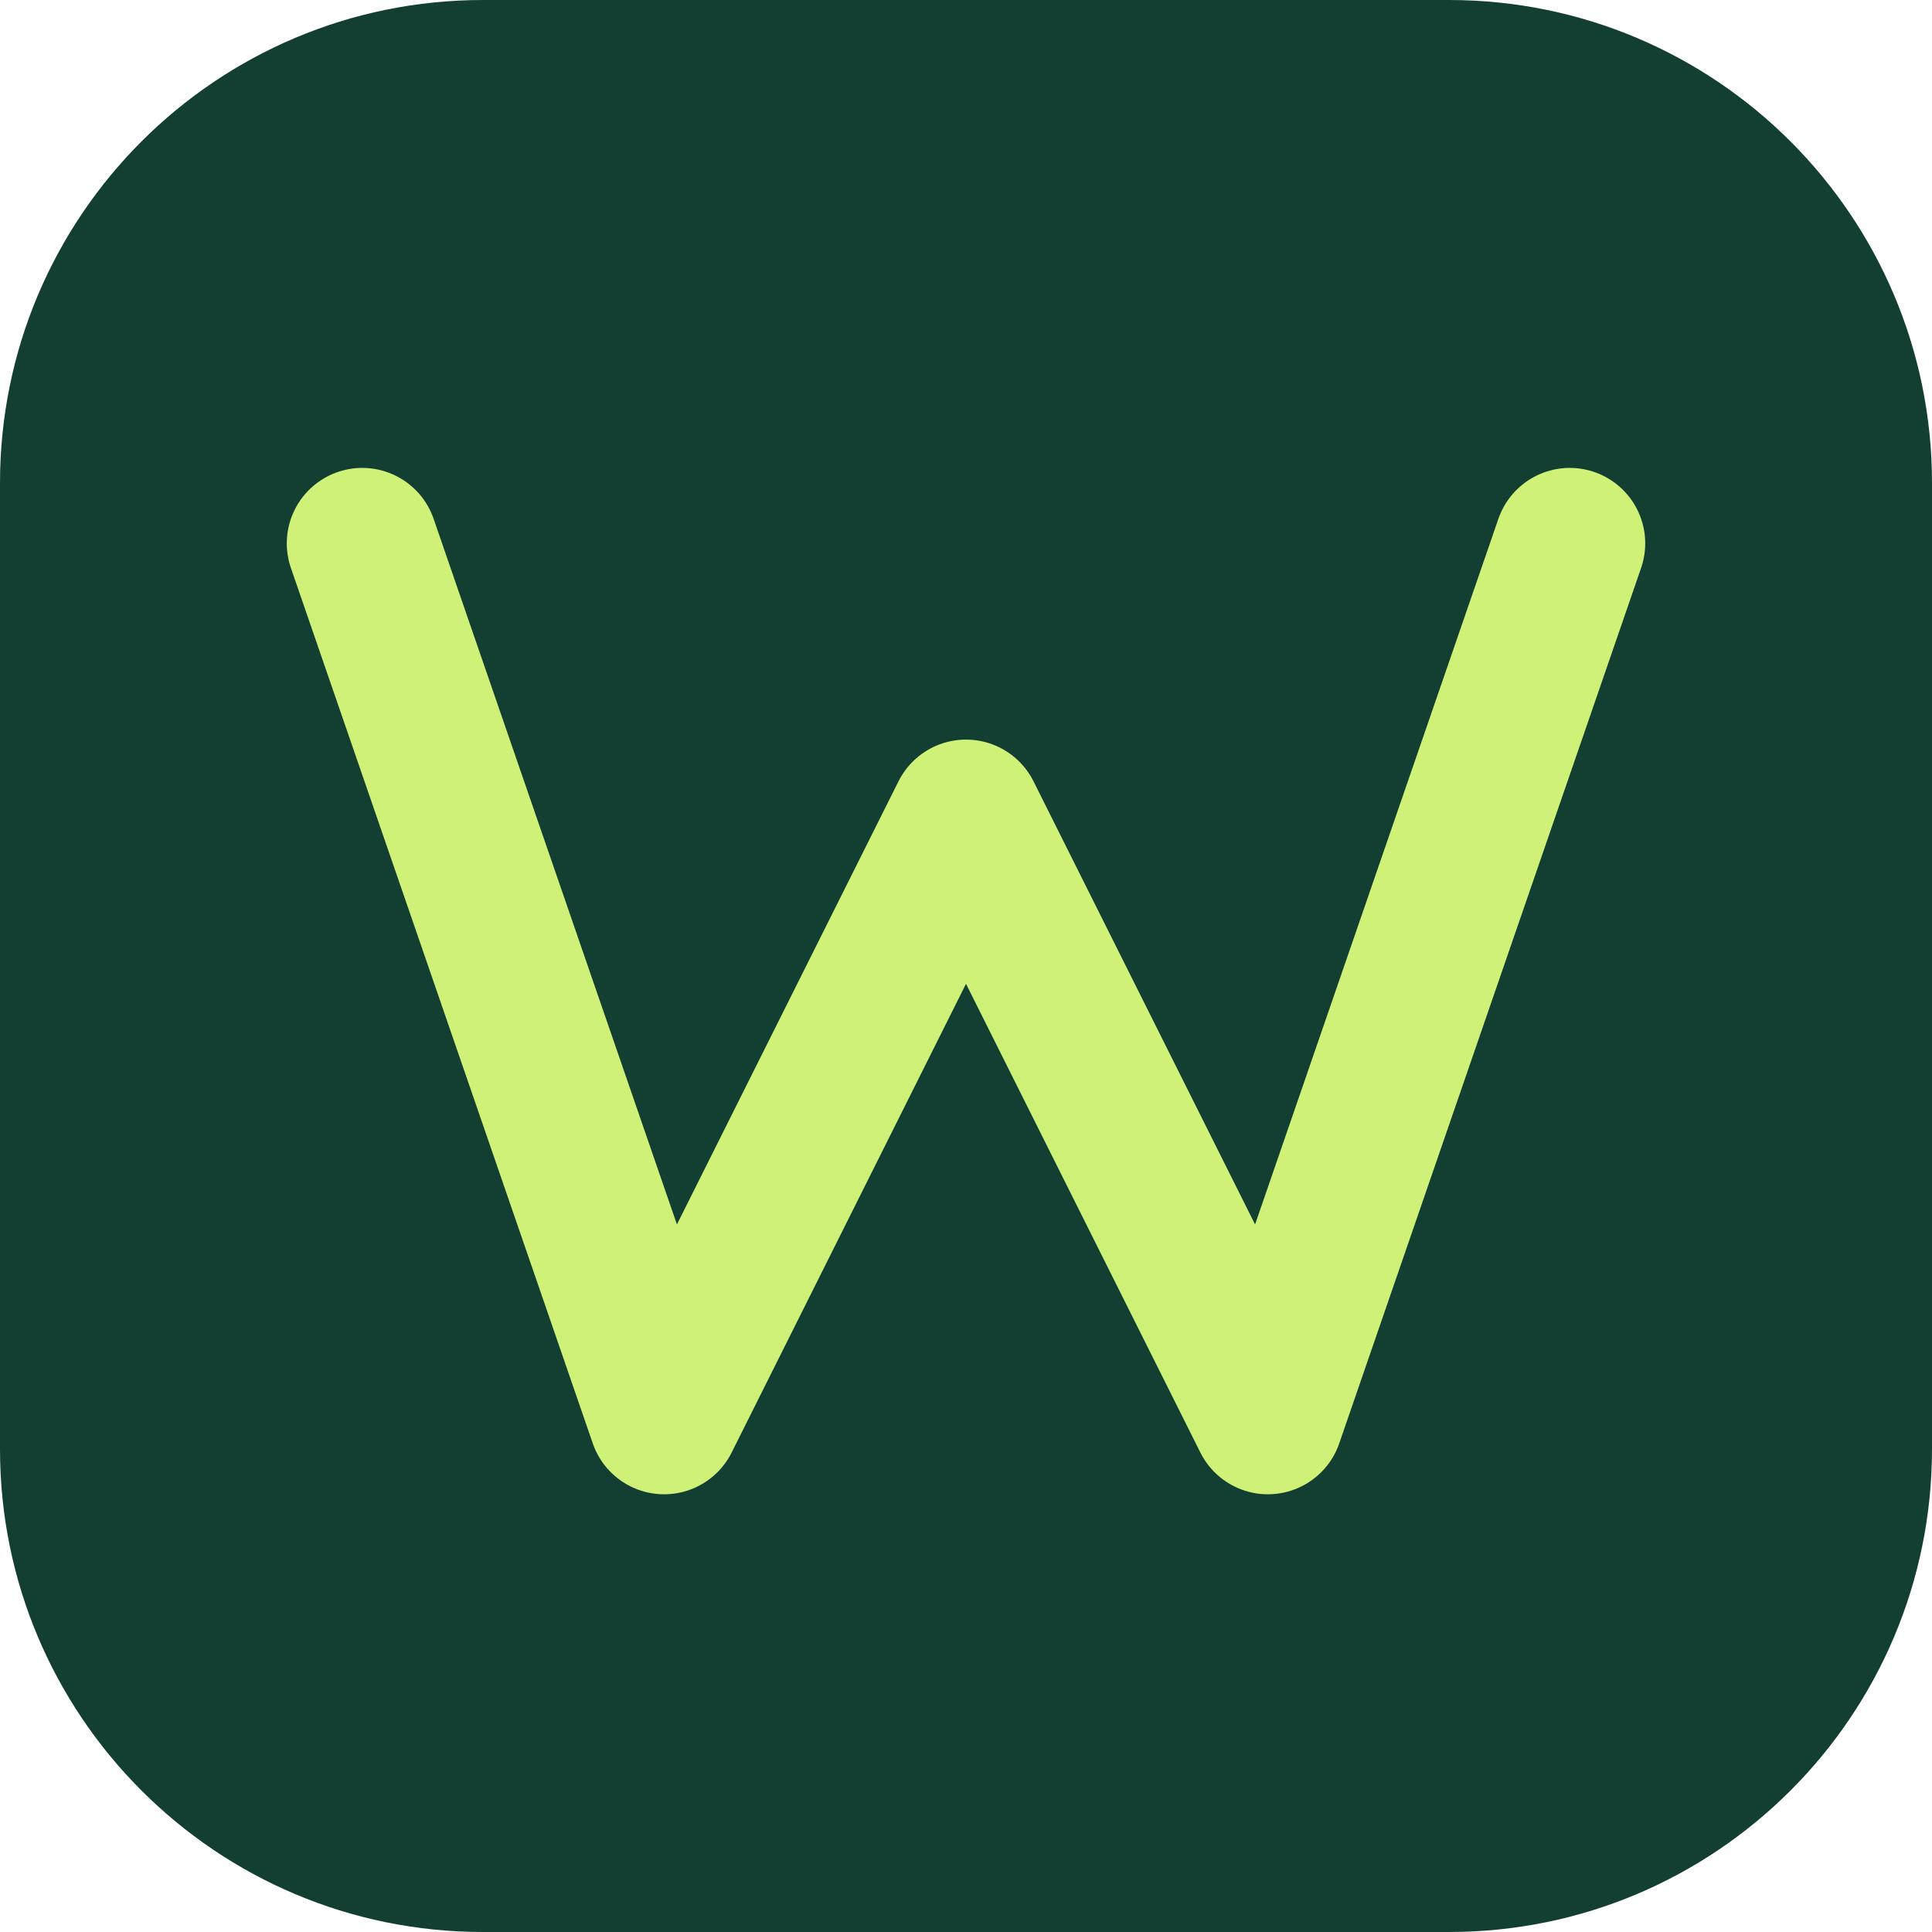
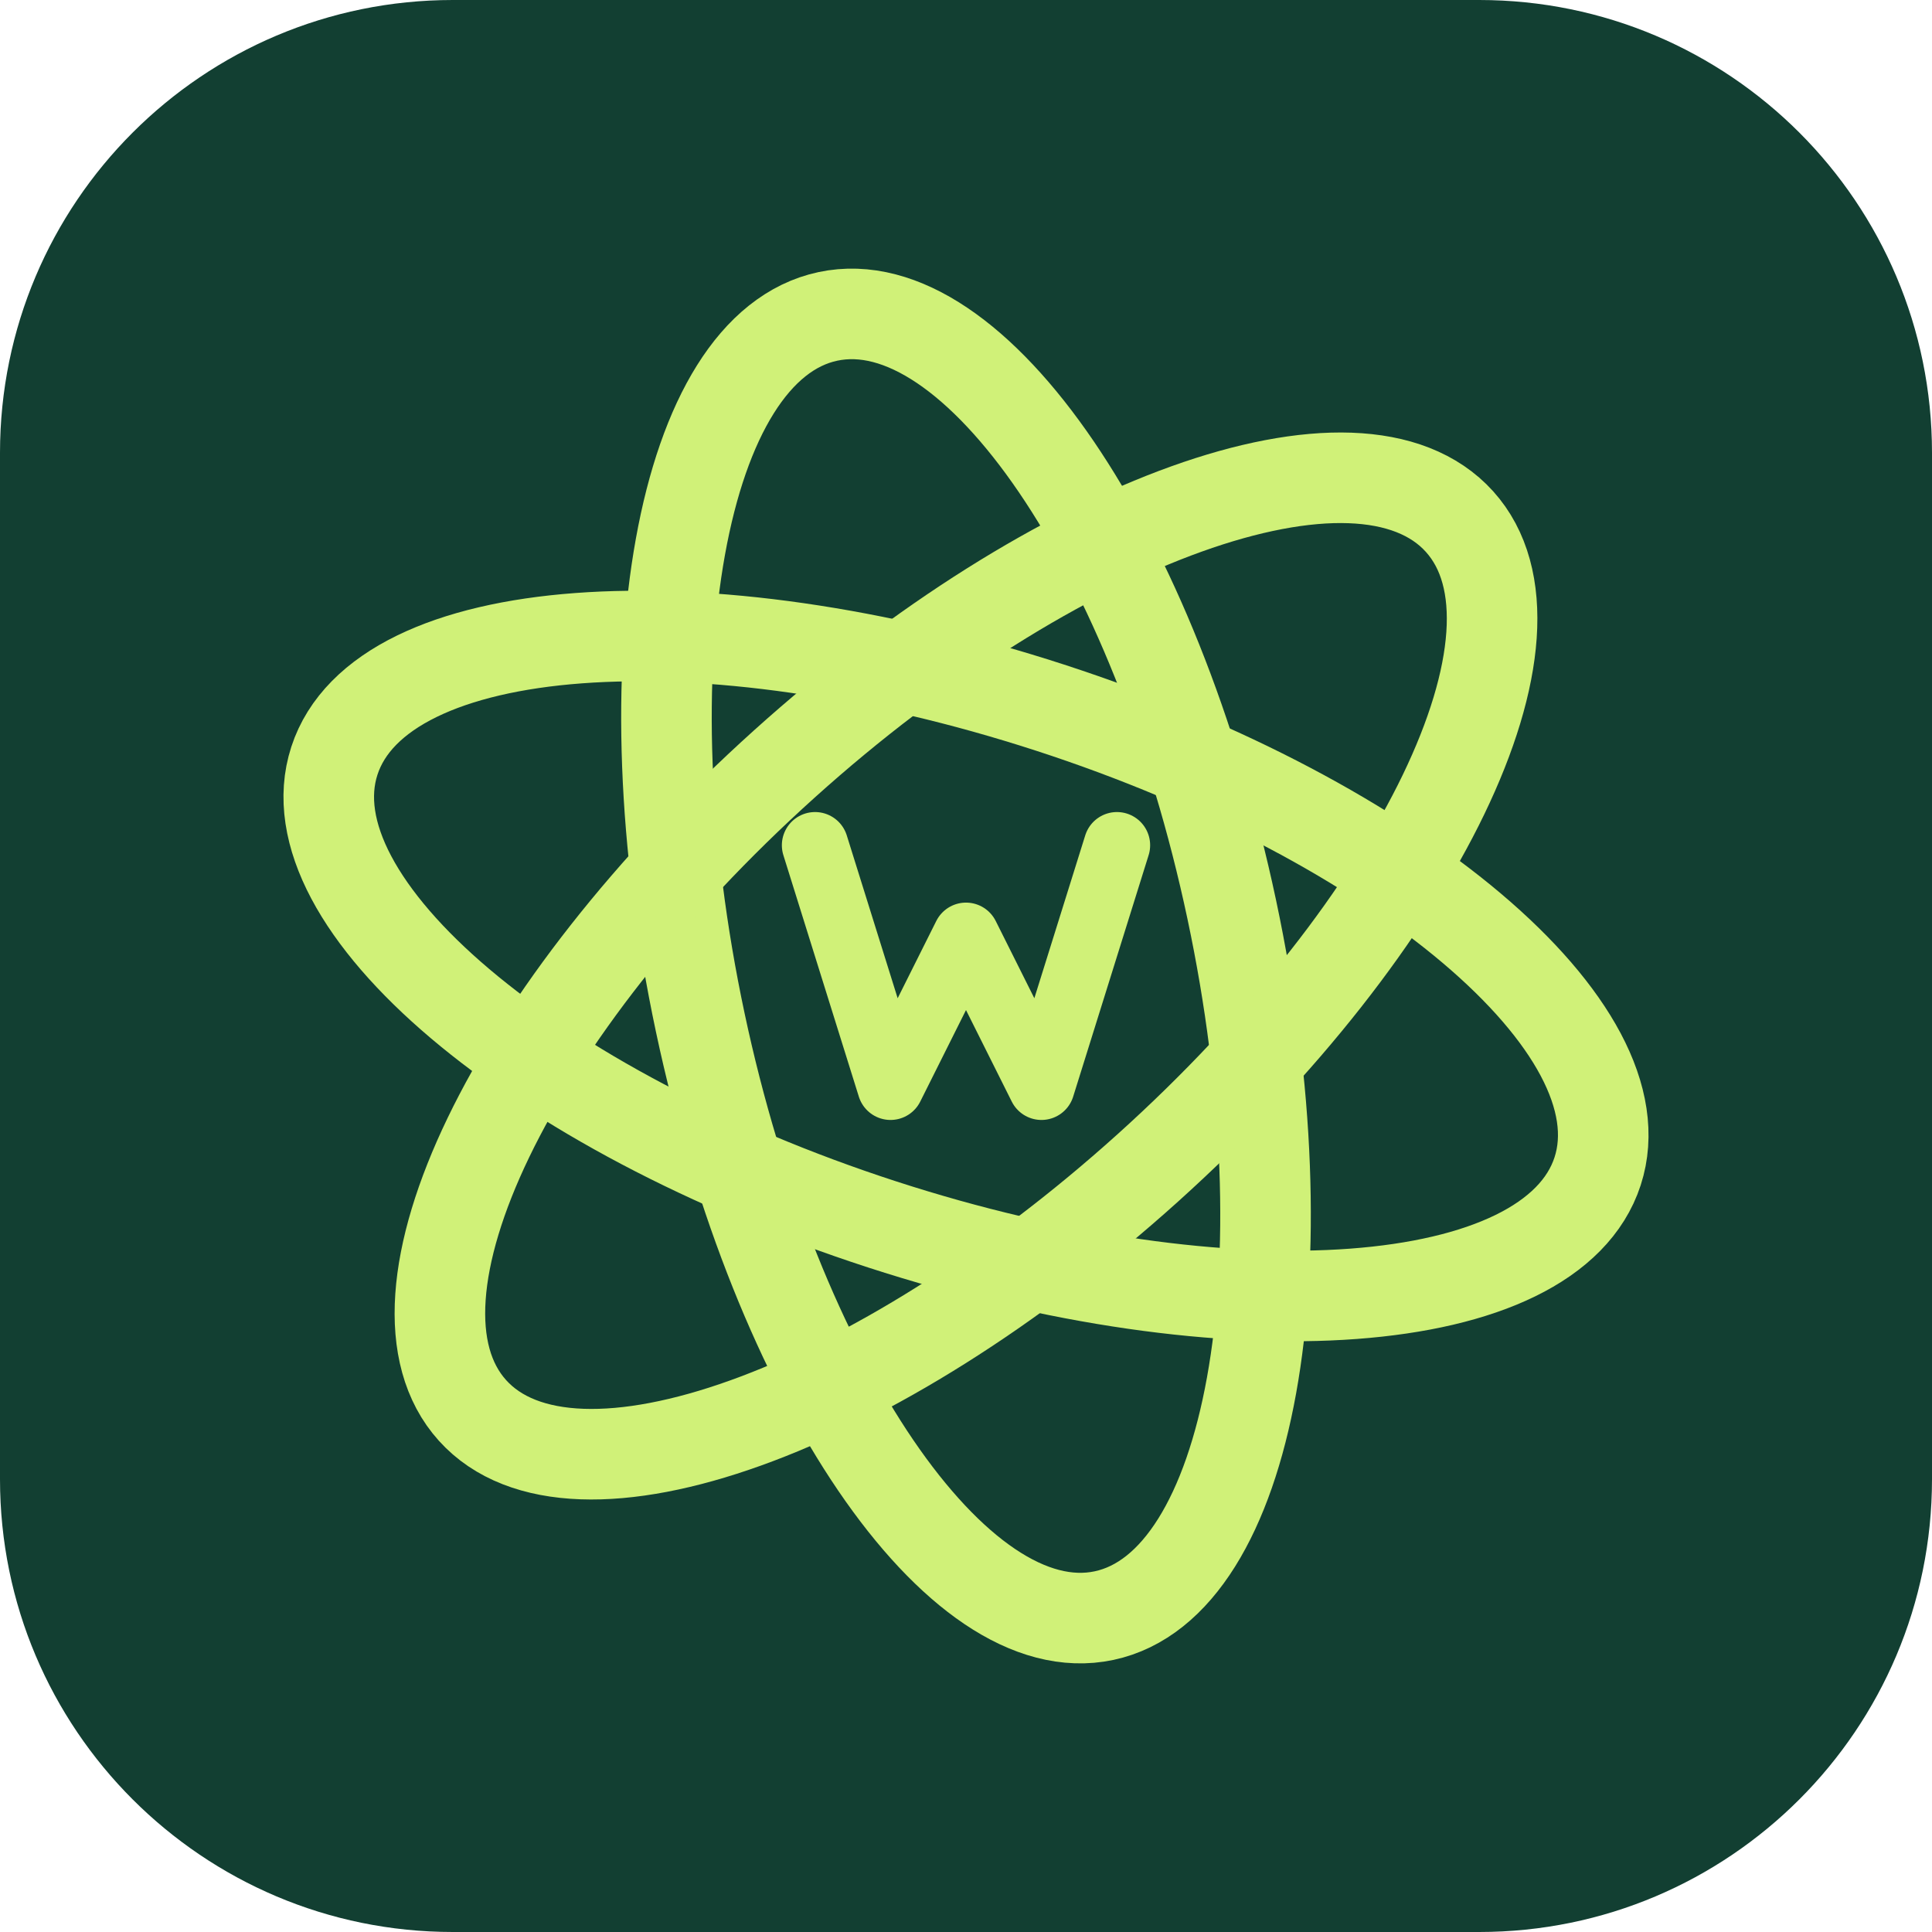
<svg xmlns="http://www.w3.org/2000/svg" viewBox="0 0 64 64">
-   <rect width="64" height="64" rx="16" fill="#123f32" />
-   <path d="m12 18 10 29 10-20 10 20 10-29" fill="none" stroke="#d0f178" stroke-width="5" stroke-linecap="round" stroke-linejoin="round" />
+   <rect width="64" height="64" rx="15" fill="#123f32" />
+   <g fill="none" stroke="#d0f178" stroke-width="3" transform="rotate(-12 32 32)">
+     <ellipse cx="32" cy="32" rx="9" ry="22" />
+     <ellipse cx="32" cy="32" rx="9" ry="22" transform="rotate(60 32 32)" />
+     <ellipse cx="32" cy="32" rx="9" ry="22" transform="rotate(120 32 32)" />
+   </g>
+   <path d="m27 28 2.5 8 2.5-5 2.5 5 2.5-8" fill="none" stroke="#d0f178" stroke-width="2.2" stroke-linecap="round" stroke-linejoin="round" />
</svg>
